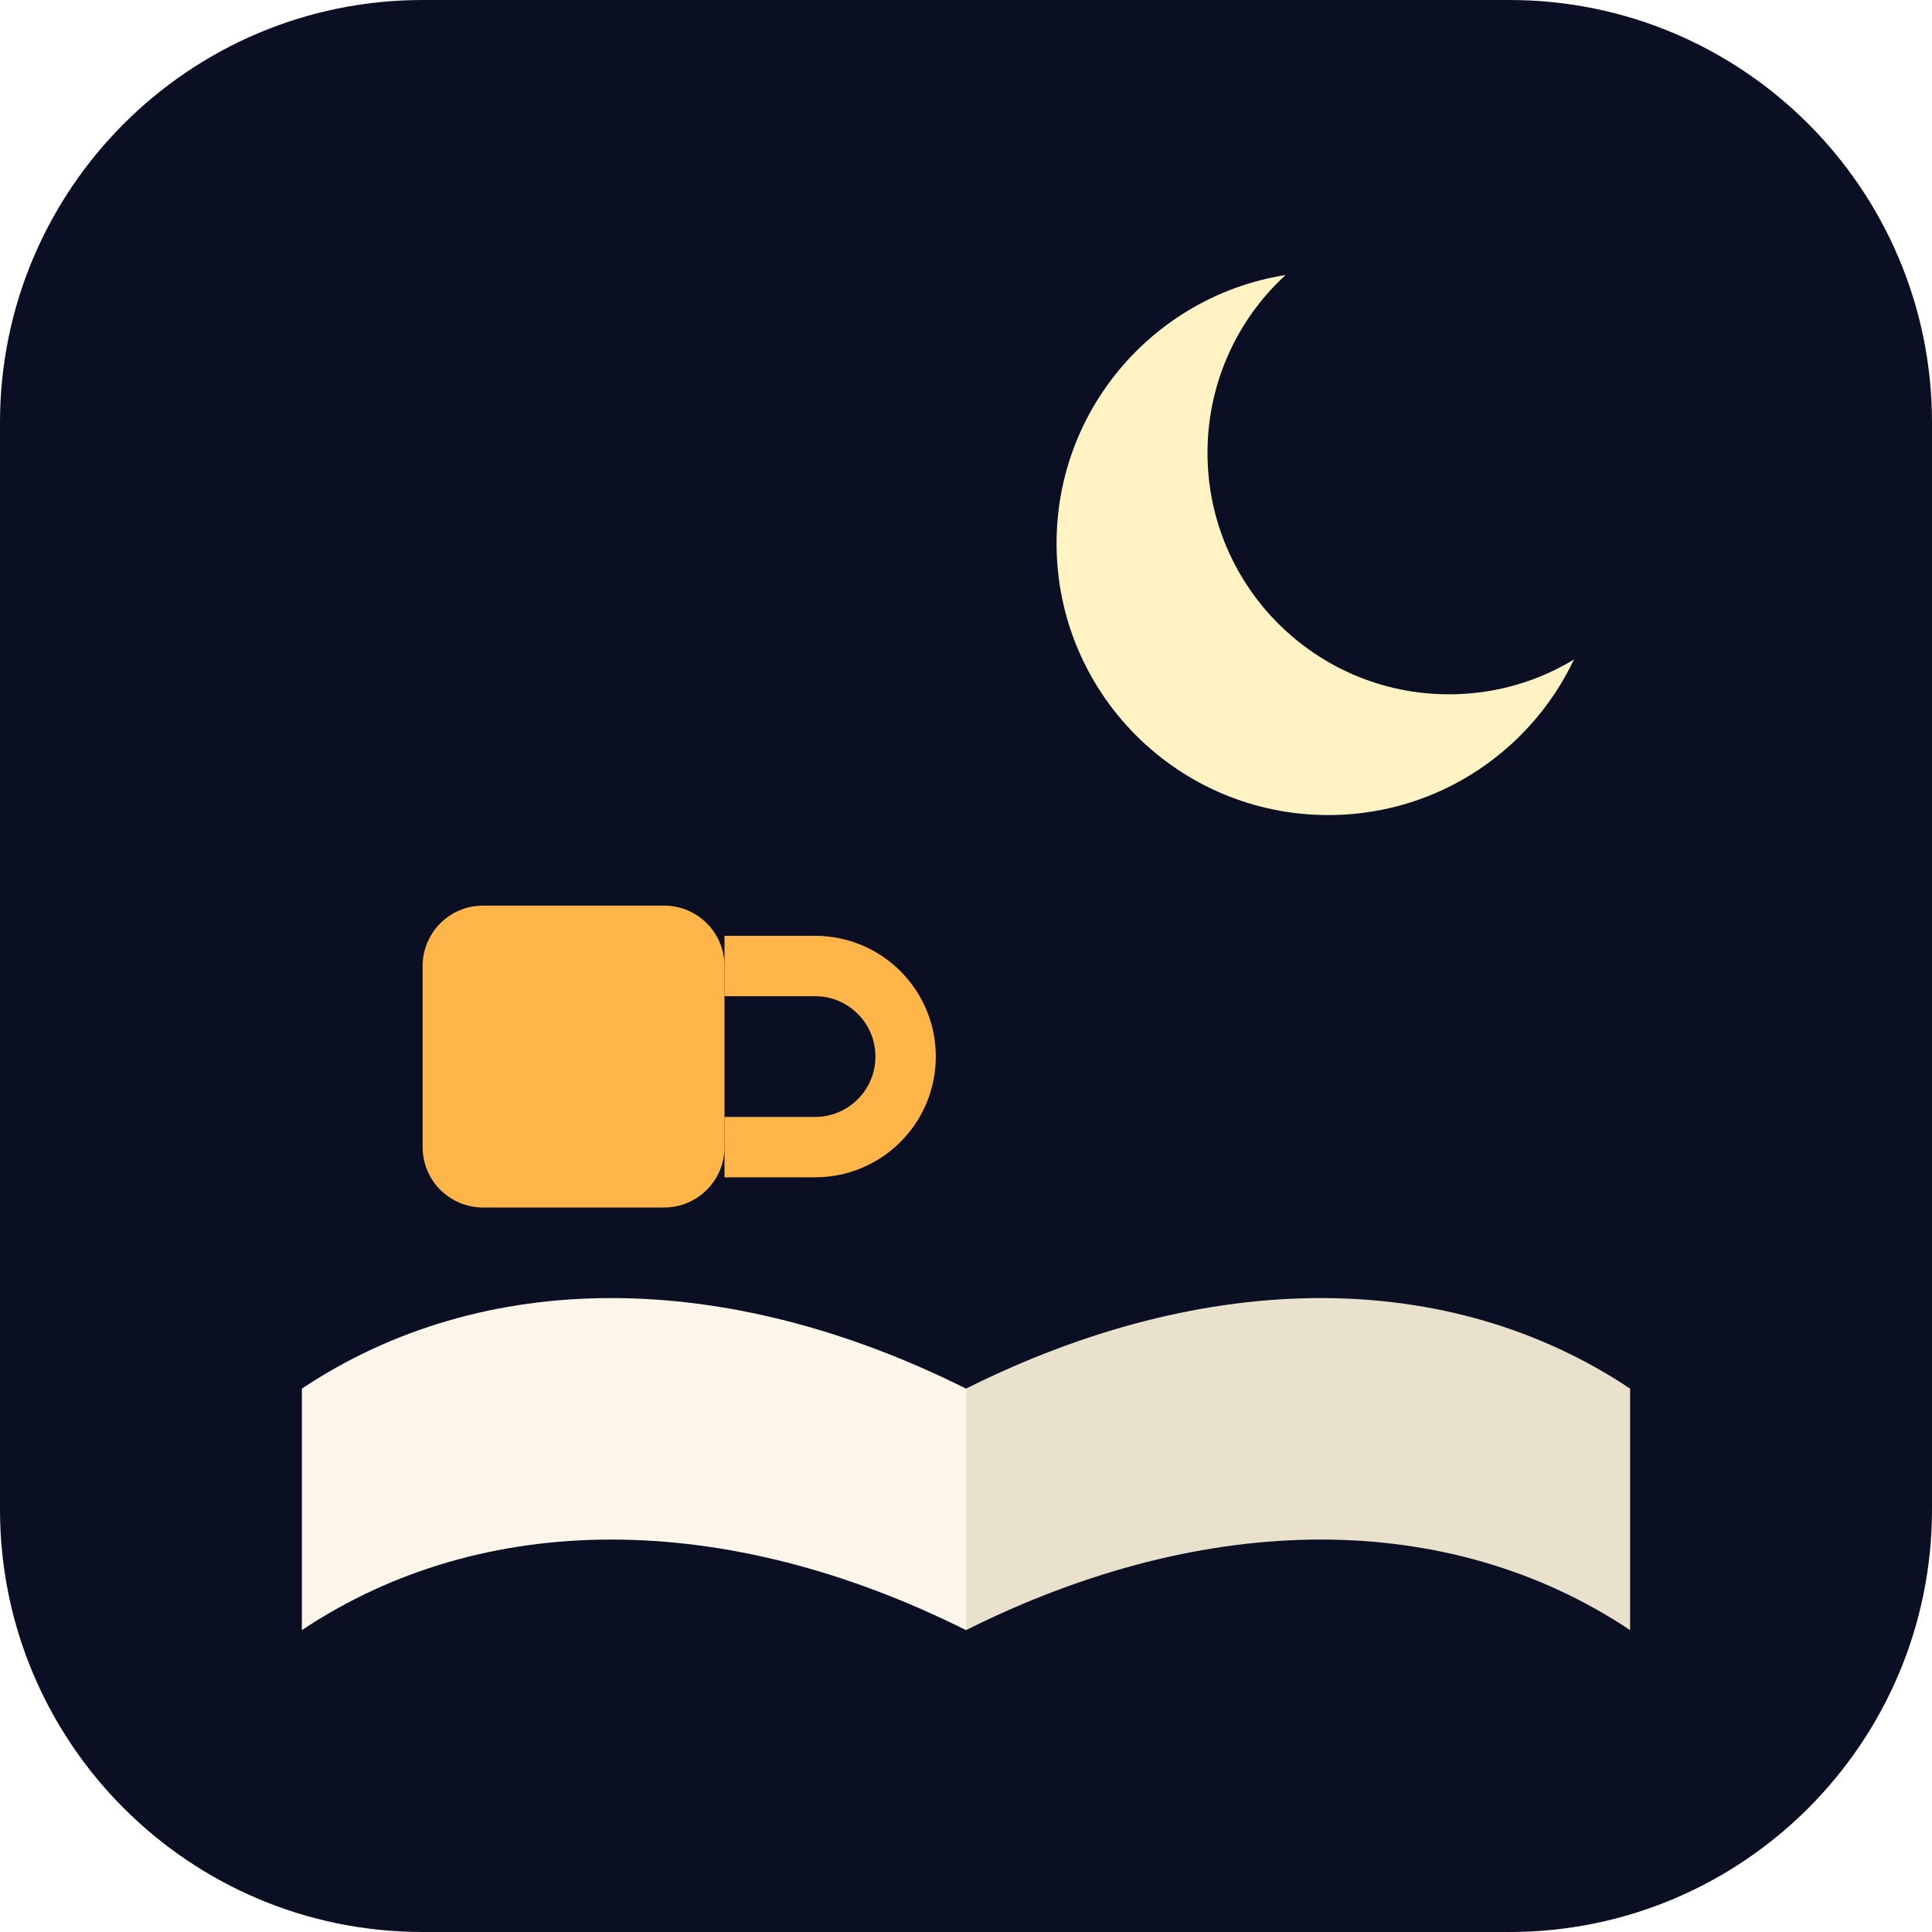
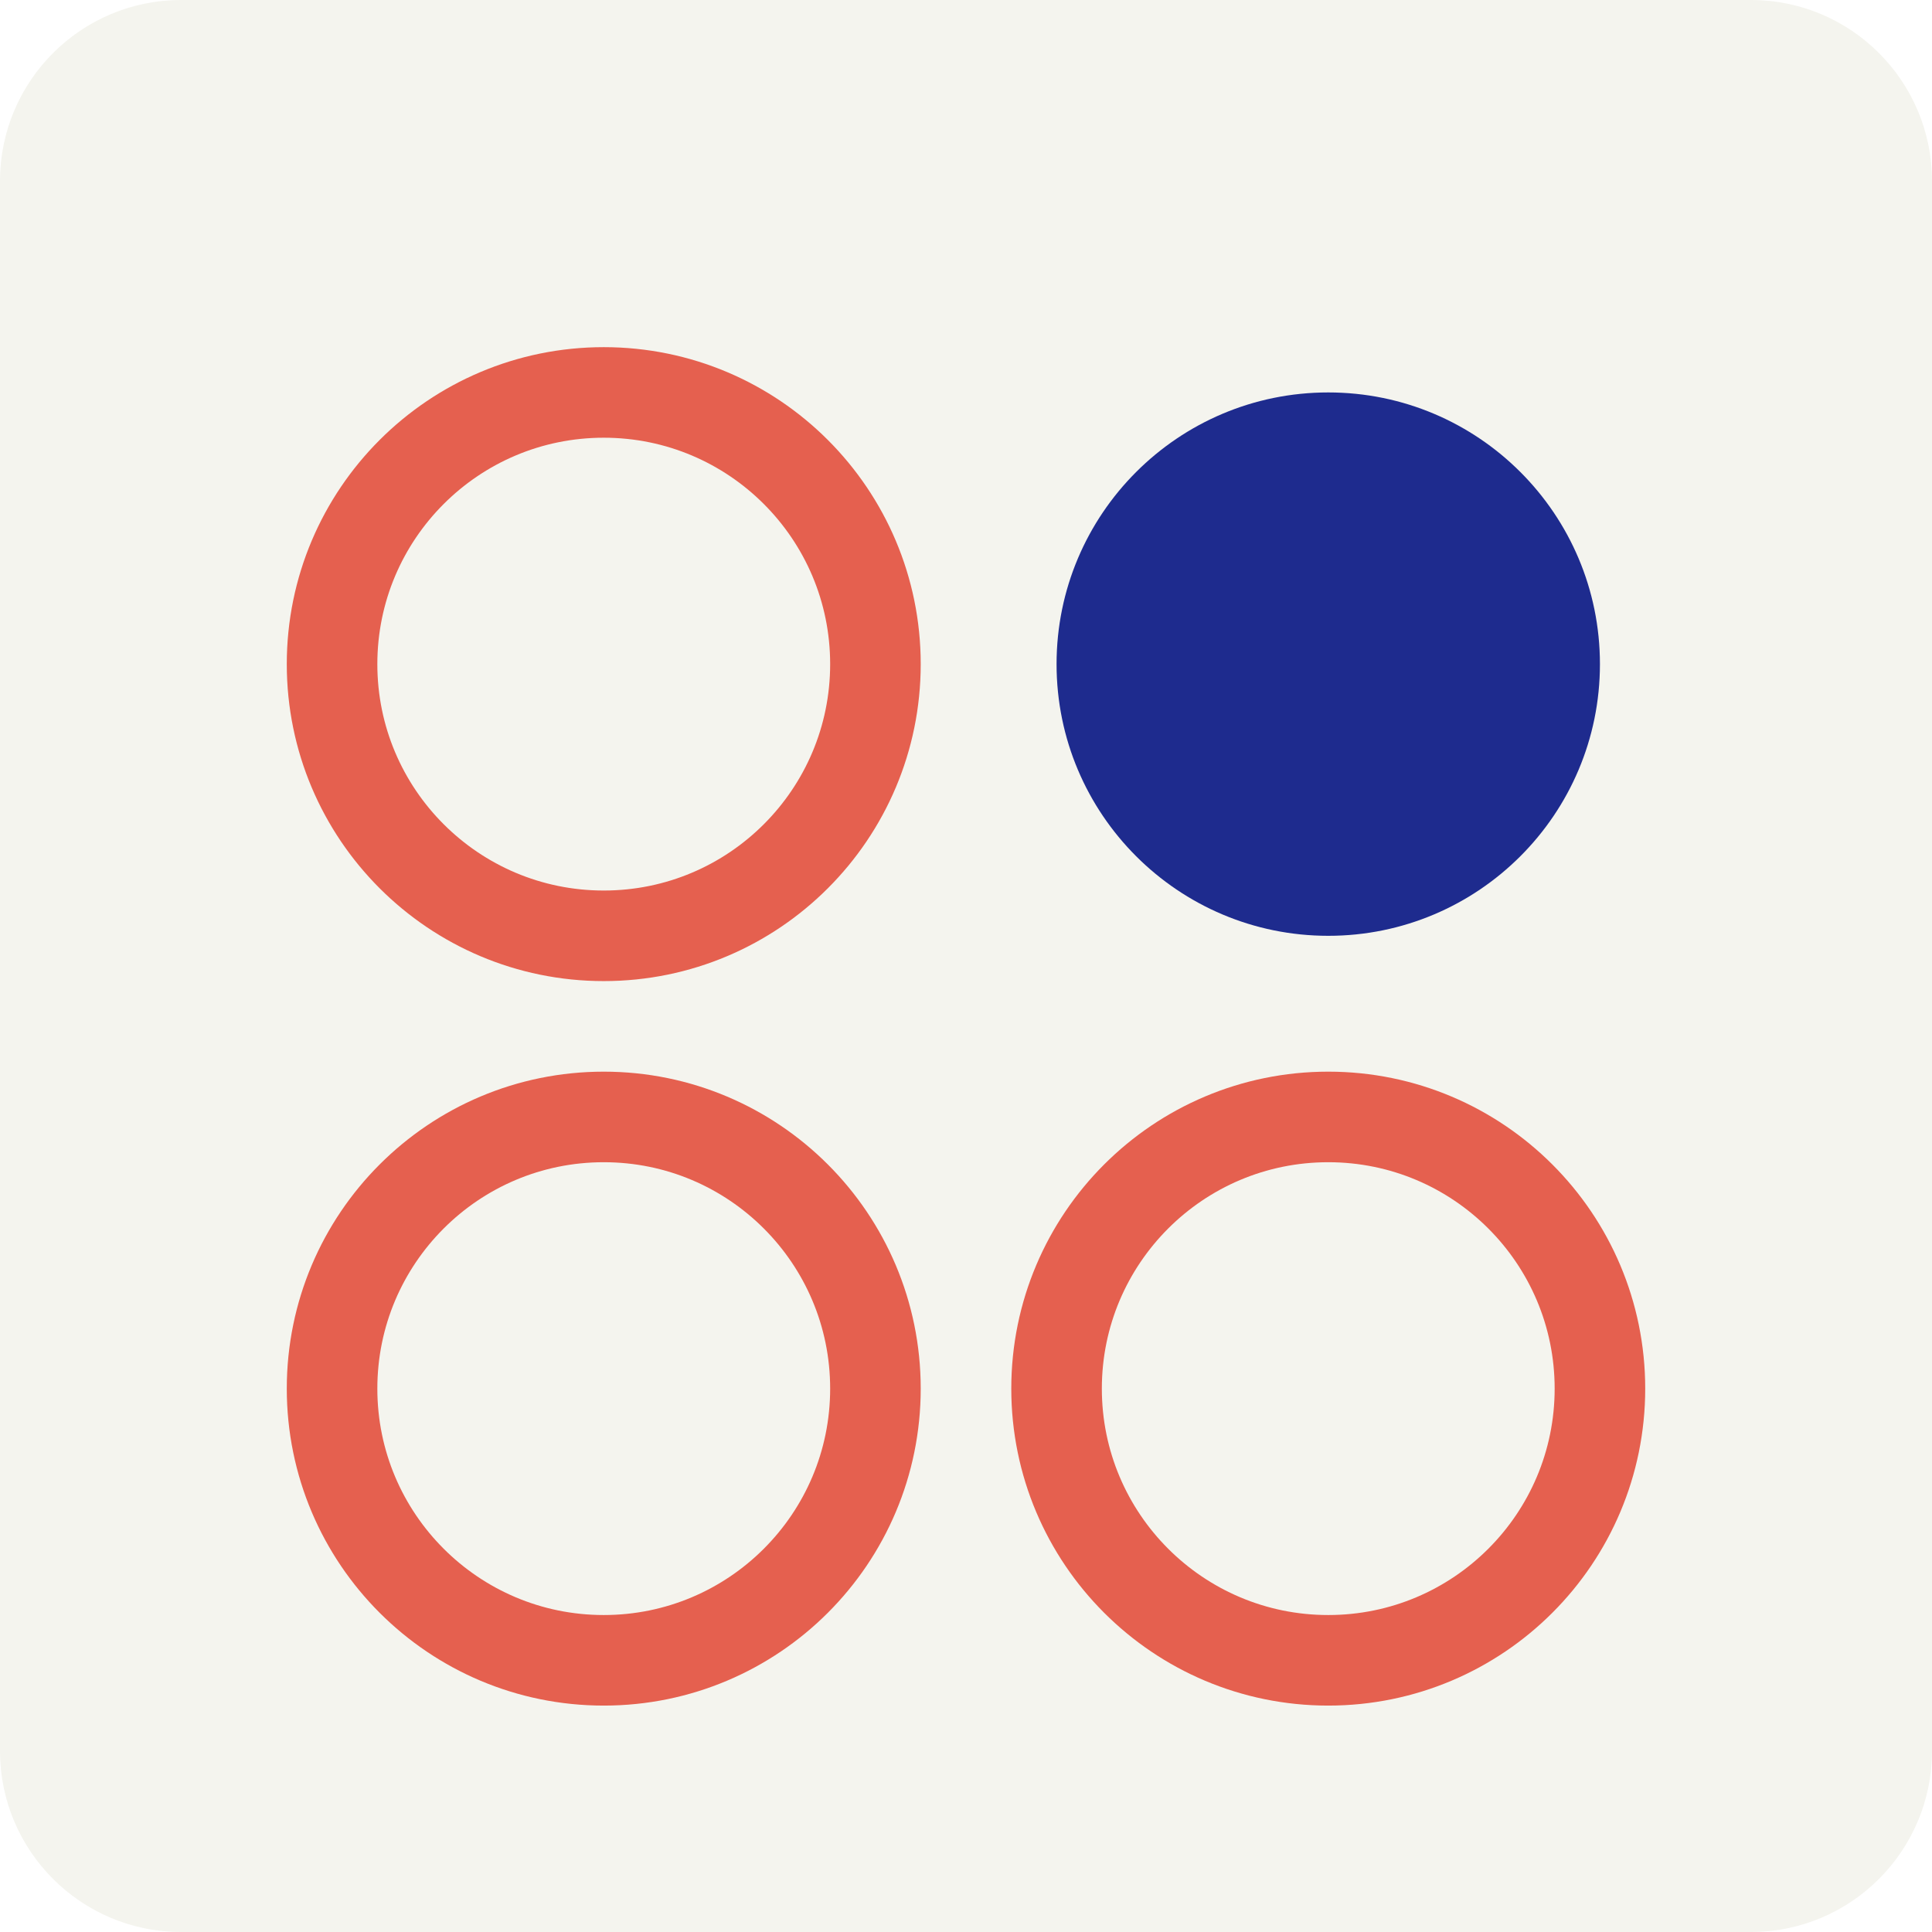
<svg xmlns="http://www.w3.org/2000/svg" viewBox="0 0 64 64">
-   <rect width="64" height="64" rx="14" fill="#0a0f24" />
-   <circle cx="44" cy="18" r="9" fill="#fff3c4" />
-   <circle cx="48" cy="15" r="8" fill="#0a0f24" />
-   <path d="M10 46c6-4 14-4 22 0v8c-8-4-16-4-22 0z" fill="#fbf6e9" />
-   <path d="M54 46c-6-4-14-4-22 0v8c8-4 16-4 22 0z" fill="#e9e1cb" />
-   <rect x="14" y="30" width="10" height="10" rx="2" fill="#ffb547" />
-   <path d="M24 32h3a3 3 0 0 1 0 6h-3" stroke="#ffb547" stroke-width="2" fill="none" />
+   <rect width="64" height="64" rx="6" fill="#f4f4ee" />
+   <circle cx="20" cy="22" r="9" fill="none" stroke="#e5604f" stroke-width="3" />
+   <circle cx="44" cy="22" r="9" fill="#1e2b8e" />
+   <circle cx="20" cy="46" r="9" fill="none" stroke="#e5604f" stroke-width="3" />
+   <circle cx="44" cy="46" r="9" fill="none" stroke="#e5604f" stroke-width="3" />
</svg>
